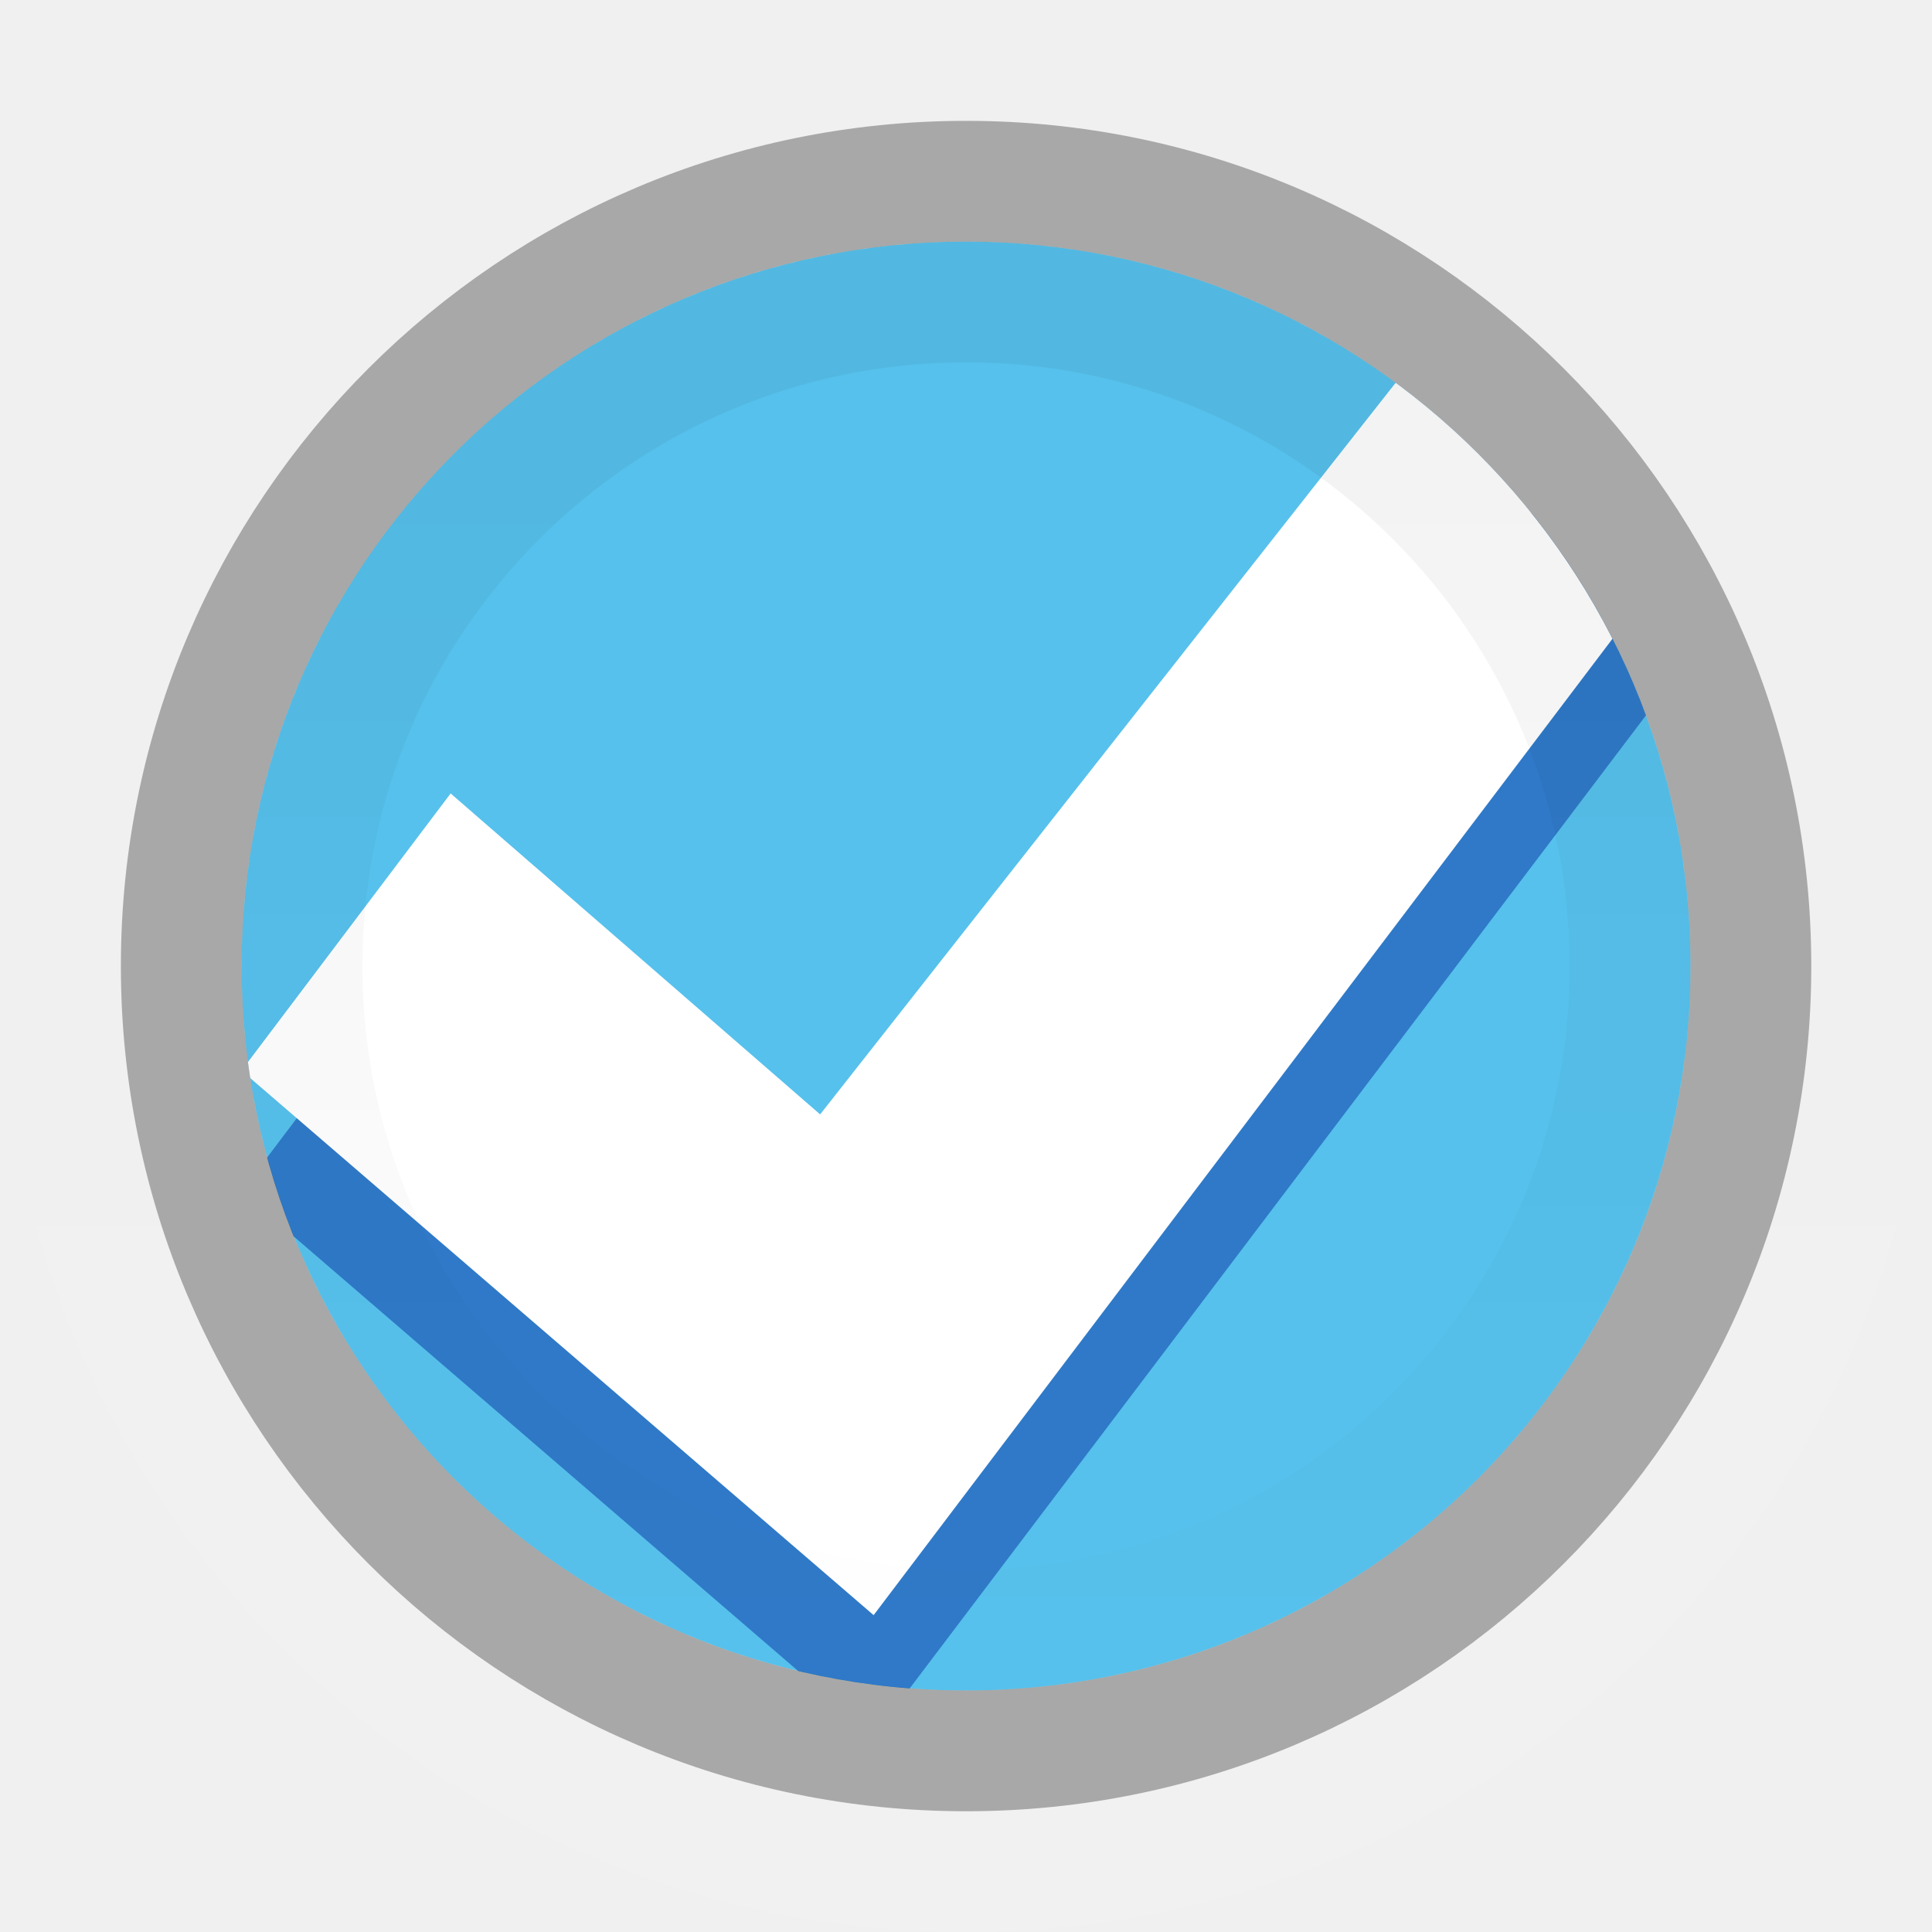
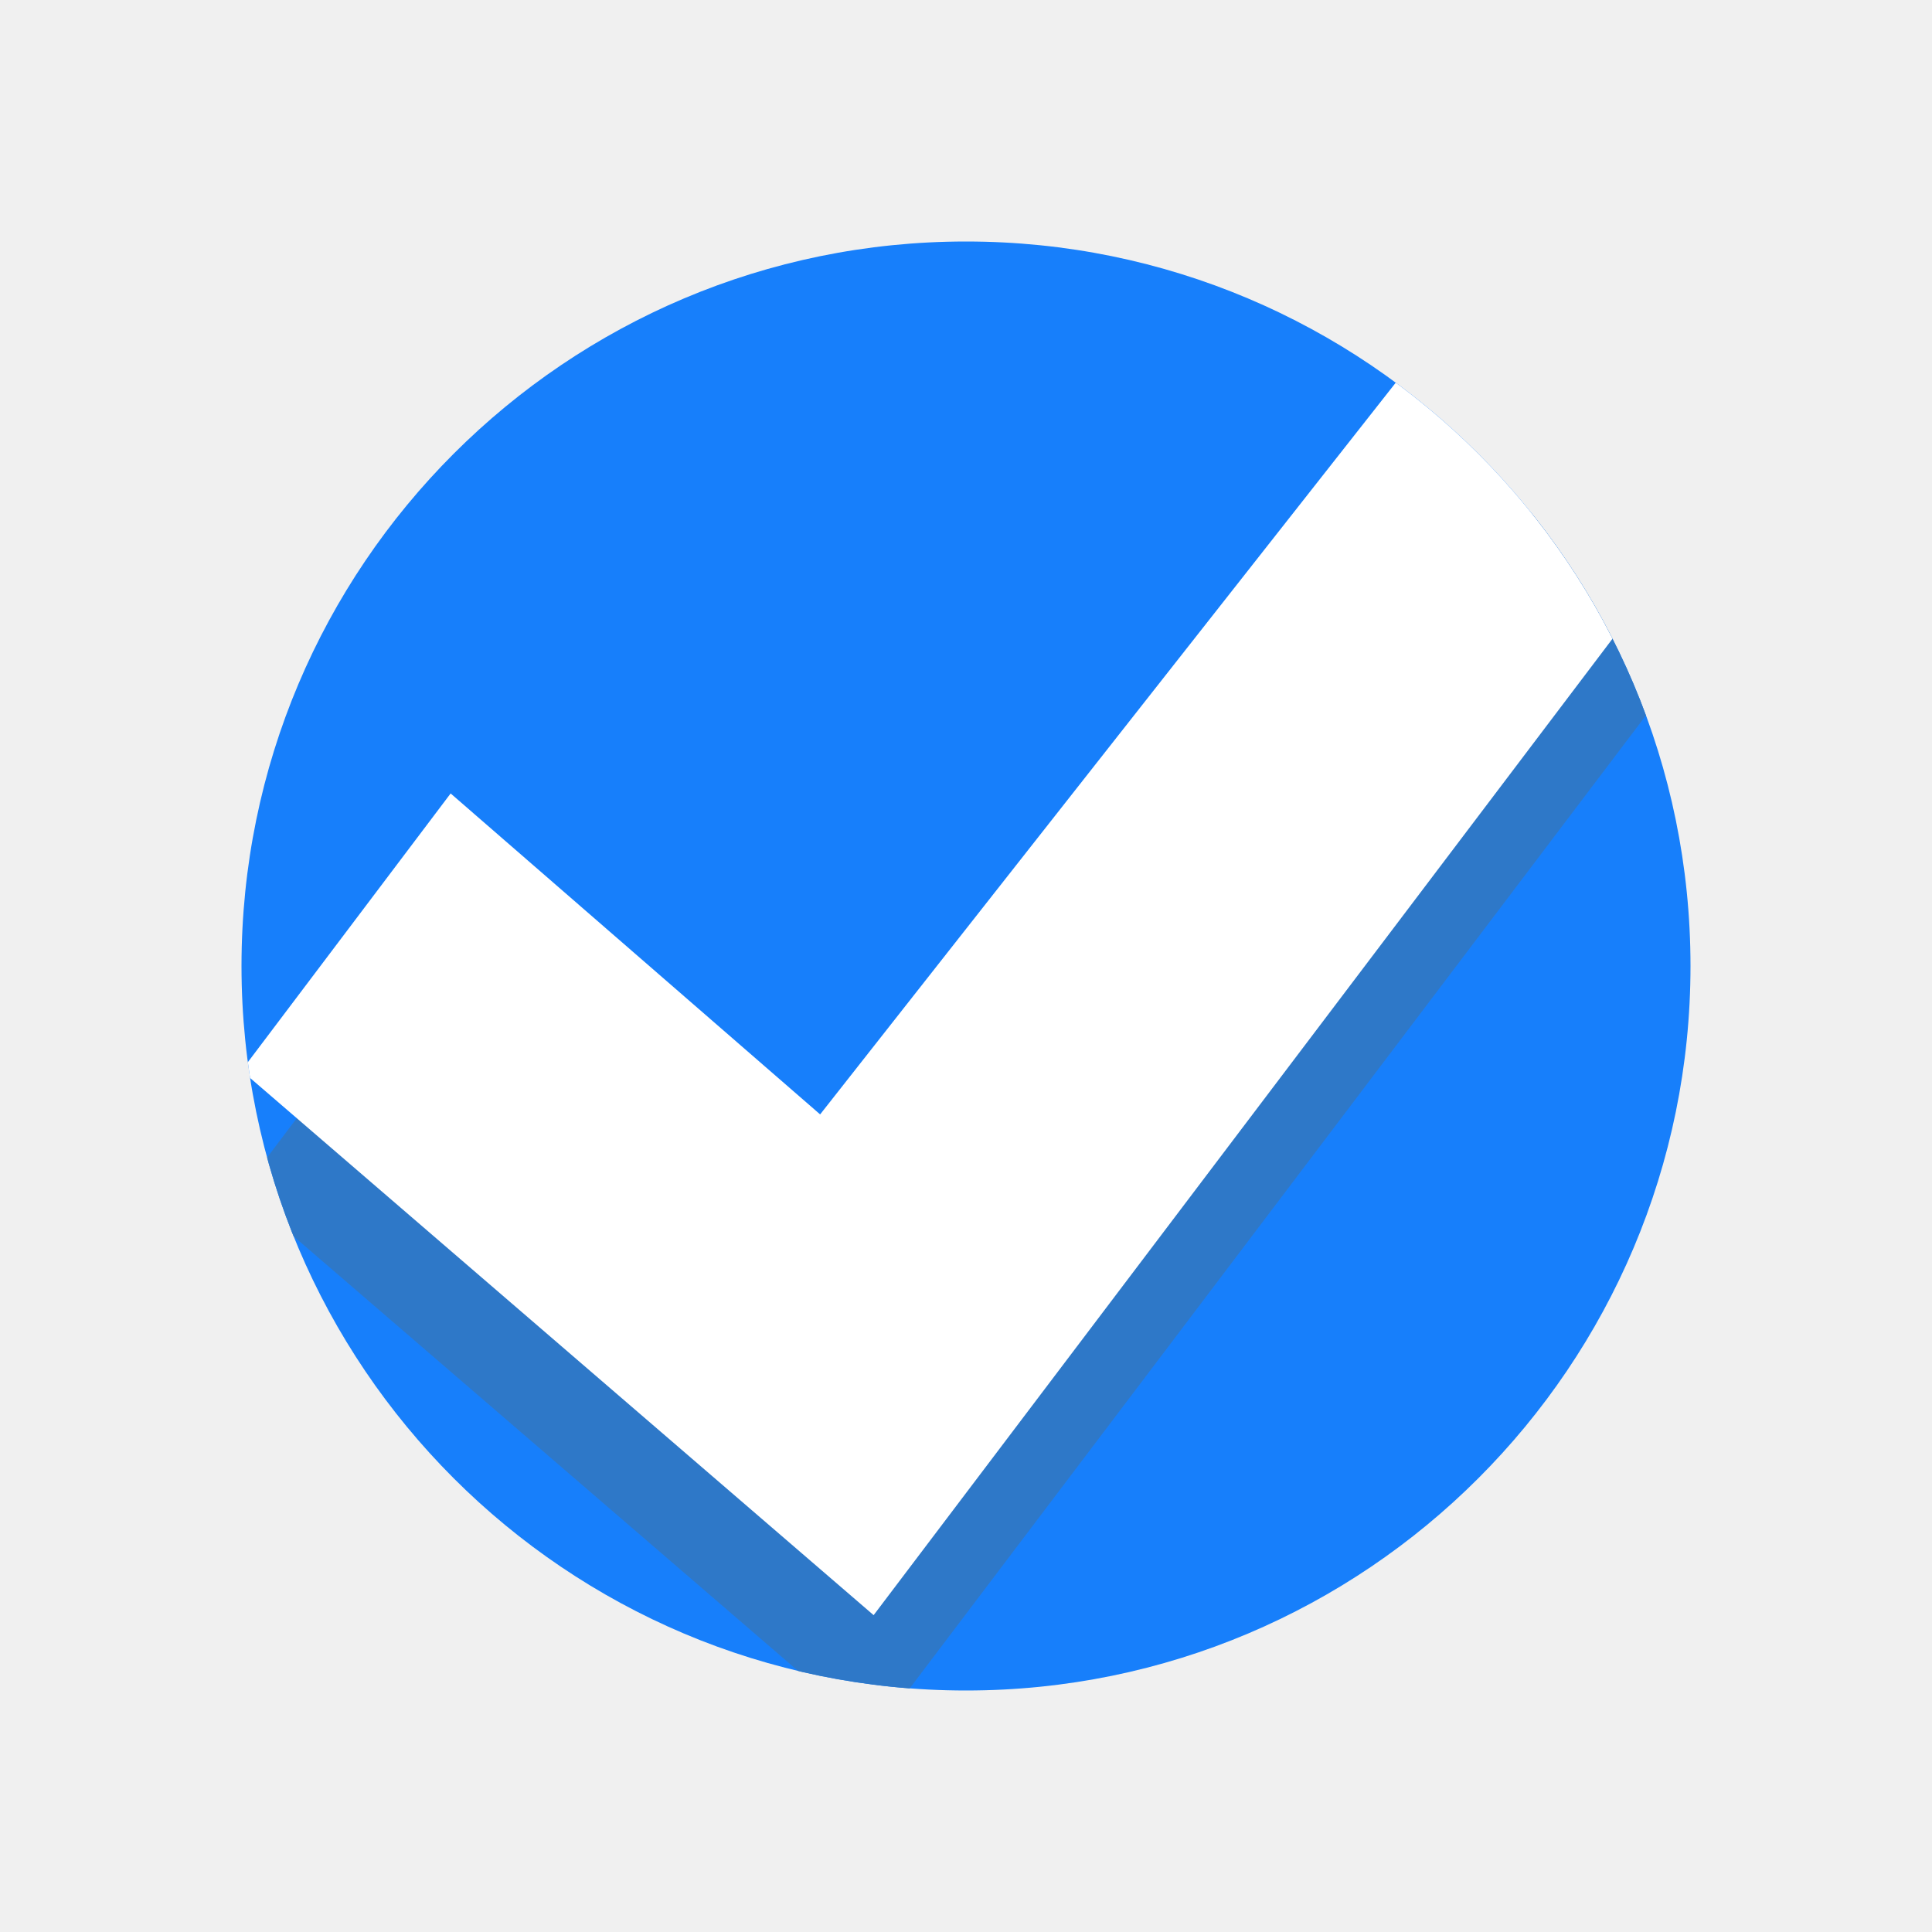
<svg xmlns="http://www.w3.org/2000/svg" xmlns:xlink="http://www.w3.org/1999/xlink" version="1.1" width="32" height="32" id="svg7539">
  <defs id="defs7541">
+     <linearGradient id="linearGradient4168">
+       <stop id="stop4170" style="stop-color:#157efb;stop-opacity:1" offset="0" />
+       <stop id="stop4172" style="stop-color:#3689e6;stop-opacity:1" offset="1" />
+     </linearGradient>
    <linearGradient id="linearGradient4929-9-0-03-2-2-2-3-9-7-3-7-7-2-6-3-4-7-3-2-9">
      <stop id="stop4931-7-3-3-9-6-4-6-1-9-5-2-4-0-3-4-8-9-6-1-9" style="stop-color:#ffffff;stop-opacity:1" offset="0" />
      <stop id="stop4933-0-1-2-7-9-6-0-7-8-0-4-1-4-6-6-1-0-2-6-2" style="stop-color:#ffffff;stop-opacity:0" offset="1" />
    </linearGradient>
    <linearGradient y2="481.067" x2="670.251" y1="490.547" x1="670.251" gradientTransform="matrix(0.1948052,0,0,0.7142857,-120.7922,-334.9921)" gradientUnits="userSpaceOnUse" id="linearGradient3060" xlink:href="#linearGradient4929-9-0-03-2-2-2-3-9-7-3-7-7-2-6-3-4-7-3-2-9" />
    <linearGradient x1="292.857" y1="211.076" x2="292.857" y2="233.827" id="linearGradient3009-7-5" xlink:href="#linearGradient4695-1-4-3-5-0-3-4" gradientUnits="userSpaceOnUse" gradientTransform="matrix(0.04100307,0,0,0.4432235,-20.92924,-88.50871)" />
    <linearGradient id="linearGradient4695-1-4-3-5-0-3-4">
      <stop id="stop4697-9-9-7-0-1-3-6" style="stop-color:#000000;stop-opacity:1" offset="0" />
      <stop id="stop4699-5-8-9-0-4-9-8" style="stop-color:#000000;stop-opacity:0" offset="1" />
    </linearGradient>
    <linearGradient xlink:href="#linearGradient27416-1-34" id="linearGradient8022-0" gradientUnits="userSpaceOnUse" gradientTransform="matrix(0.8047894,0,0,0.6016574,-516.8183,-396.0804)" x1="731.057" y1="654.815" x2="731.057" y2="619.307" />
    <linearGradient id="linearGradient27416-1-34">
      <stop offset="0" style="stop-color:#55c1ec;stop-opacity:1" id="stop27420-2-24" />
      <stop offset="1" style="stop-color:#3689e6;stop-opacity:1" id="stop27422-3-0" />
    </linearGradient>
    <clipPath clipPathUnits="userSpaceOnUse" id="clipPath3803">
      <path transform="matrix(1.04703,0,0,1.04703,-0.1683167,-1.712872)" d="m 13.532,9.277 a 5.73,5.73 0 1 1 -11.461,0 5.73,5.73 0 1 1 11.461,0 z" id="path3805" style="opacity:0.99;color:#000000;fill:url(#linearGradient3807);fill-opacity:1;fill-rule:nonzero;stroke:none;stroke-width:0.882;marker:none;visibility:visible;display:inline;overflow:visible;enable-background:accumulate" />
    </clipPath>
    <linearGradient xlink:href="#linearGradient27416-1-34" id="linearGradient3807" gradientUnits="userSpaceOnUse" gradientTransform="matrix(0.8047894,0,0,0.6016574,-516.8183,-396.0804)" x1="731.057" y1="654.815" x2="731.057" y2="619.307" />
-     <linearGradient xlink:href="#linearGradient27416-1-34" id="linearGradient3037" gradientUnits="userSpaceOnUse" gradientTransform="matrix(0.8047894,0,0,0.6016574,-516.8183,-396.0804)" x1="731.057" y1="654.815" x2="731.057" y2="619.307" />
-     <linearGradient xlink:href="#linearGradient4929-9-0-03-2-2-2-3-9-7-3-7-7-2-6-3-4-7-3-2-9" id="linearGradient3039" gradientUnits="userSpaceOnUse" gradientTransform="matrix(0.1948052,0,0,0.7142857,-120.7922,-334.9921)" x1="670.251" y1="490.547" x2="670.251" y2="481.067" />
-     <linearGradient xlink:href="#linearGradient4695-1-4-3-5-0-3-4" id="linearGradient3041" gradientUnits="userSpaceOnUse" gradientTransform="matrix(0.04100307,0,0,0.4432235,-20.92924,-88.50871)" x1="292.857" y1="211.076" x2="292.857" y2="233.827" />
+     <linearGradient xlink:href="#linearGradient4168" id="linearGradient3037" gradientUnits="userSpaceOnUse" gradientTransform="matrix(1.685277,0,0,1.259906,-1082.585,-832.8415)" x1="731.057" y1="654.815" x2="731.057" y2="619.307" />
  </defs>
-   <g id="g3027" transform="scale(2,2)">
-     <path transform="matrix(1.04703,0,0,1.04703,-0.1683167,-1.712872)" d="m 13.532,9.277 c 0,3.165 -2.566,5.73 -5.73,5.73 -3.165,0 -5.73,-2.566 -5.73,-5.73 0,-3.165 2.566,-5.73 5.73,-5.73 3.165,0 5.73,2.566 5.73,5.73 z" id="path3010-2" style="opacity:0.99;color:#000000;fill:url(#linearGradient3037);fill-opacity:1;fill-rule:nonzero;stroke:none;stroke-width:0.882;marker:none;visibility:visible;display:inline;overflow:visible;enable-background:accumulate" />
-     <path transform="matrix(1.308787,0,0,1.308787,-2.210396,-4.14109)" d="m 13.532,9.277 c 0,3.165 -2.566,5.73 -5.73,5.73 -3.165,0 -5.73,-2.566 -5.73,-5.73 0,-3.165 2.566,-5.73 5.73,-5.73 3.165,0 5.73,2.566 5.73,5.73 z" id="path3010-3" style="opacity:0.1;color:#000000;fill:none;stroke:url(#linearGradient3039);stroke-width:0.764;stroke-linecap:round;stroke-linejoin:round;stroke-miterlimit:4;stroke-opacity:1;stroke-dasharray:none;stroke-dashoffset:0;marker:none;visibility:visible;display:inline;overflow:visible;enable-background:accumulate" />
-     <g clip-path="url(#clipPath3803)" id="g3773">
-       <g id="g3769">
-         <path style="color:#000000;fill:#2f78c7;fill-opacity:0.992;fill-rule:nonzero;stroke:none;stroke-width:0.843;marker:none;visibility:visible;display:inline;overflow:visible;enable-background:accumulate" id="path2922-6-6-0-9-4" d="m 11.987,3.625 2.013,1.812 -6.765,8.94 -5.235,-4.51 1.732,-2.295 3.06,2.658 5.195,-6.604 z" />
-         <path style="color:#000000;fill:#ffffff;fill-opacity:1;fill-rule:nonzero;stroke:none;stroke-width:0.843;marker:none;visibility:visible;display:inline;overflow:visible;enable-background:accumulate" id="path2922-6-6-0-9" d="m 11.987,2.624 2.013,1.812 -6.765,8.94 -5.235,-4.51 1.732,-2.295 3.06,2.658 5.195,-6.604 z" />
-       </g>
+   <circle r="12" cy="16" cx="16" style="color:#000000;display:inline;overflow:visible;visibility:visible;opacity:0.99;fill:url(#linearGradient3037);fill-opacity:1;fill-rule:nonzero;stroke:none;stroke-width:0.882;marker:none;enable-background:accumulate" id="path3010-2" />
+   <g id="g3773" clip-path="url(#clipPath3803)" transform="scale(2,2)">
+     <g id="g3769">
+       <path d="m 11.987,3.625 2.013,1.812 -6.765,8.94 -5.235,-4.51 1.732,-2.295 3.06,2.658 5.195,-6.604 z" id="path2922-6-6-0-9-4" style="color:#000000;display:inline;overflow:visible;visibility:visible;fill:#2f78c7;fill-opacity:0.992;fill-rule:nonzero;stroke:none;stroke-width:0.843;marker:none;enable-background:accumulate" />
+       <path d="m 11.987,2.624 2.013,1.812 -6.765,8.94 -5.235,-4.51 1.732,-2.295 3.06,2.658 5.195,-6.604 z" id="path2922-6-6-0-9" style="color:#000000;display:inline;overflow:visible;visibility:visible;fill:#ffffff;fill-opacity:1;fill-rule:nonzero;stroke:none;stroke-width:0.843;marker:none;enable-background:accumulate" />
    </g>
-     <path transform="matrix(1.134282,0,0,1.134282,-0.8490098,-2.522278)" d="m 13.532,9.277 c 0,3.165 -2.566,5.73 -5.73,5.73 -3.165,0 -5.73,-2.566 -5.73,-5.73 0,-3.165 2.566,-5.73 5.73,-5.73 3.165,0 5.73,2.566 5.73,5.73 z" id="path3010" style="opacity:0.3;color:#000000;fill:none;stroke:#000000;stroke-width:0.882;stroke-linecap:round;stroke-linejoin:round;stroke-miterlimit:4;stroke-opacity:1;stroke-dasharray:none;stroke-dashoffset:0;marker:none;visibility:visible;display:inline;overflow:visible;enable-background:accumulate" />
-     <path transform="matrix(0.9597772,0,0,0.9597772,0.5123763,-0.9034658)" d="m 13.532,9.277 c 0,3.165 -2.566,5.73 -5.73,5.73 -3.165,0 -5.73,-2.566 -5.73,-5.73 0,-3.165 2.566,-5.73 5.73,-5.73 3.165,0 5.73,2.566 5.73,5.73 z" id="path3010-28" style="opacity:0.05;color:#000000;fill:none;stroke:url(#linearGradient3041);stroke-width:1.042;stroke-linecap:round;stroke-linejoin:round;stroke-miterlimit:4;stroke-opacity:1;stroke-dasharray:none;stroke-dashoffset:0;marker:none;visibility:visible;display:inline;overflow:visible;enable-background:accumulate" />
  </g>
</svg>
